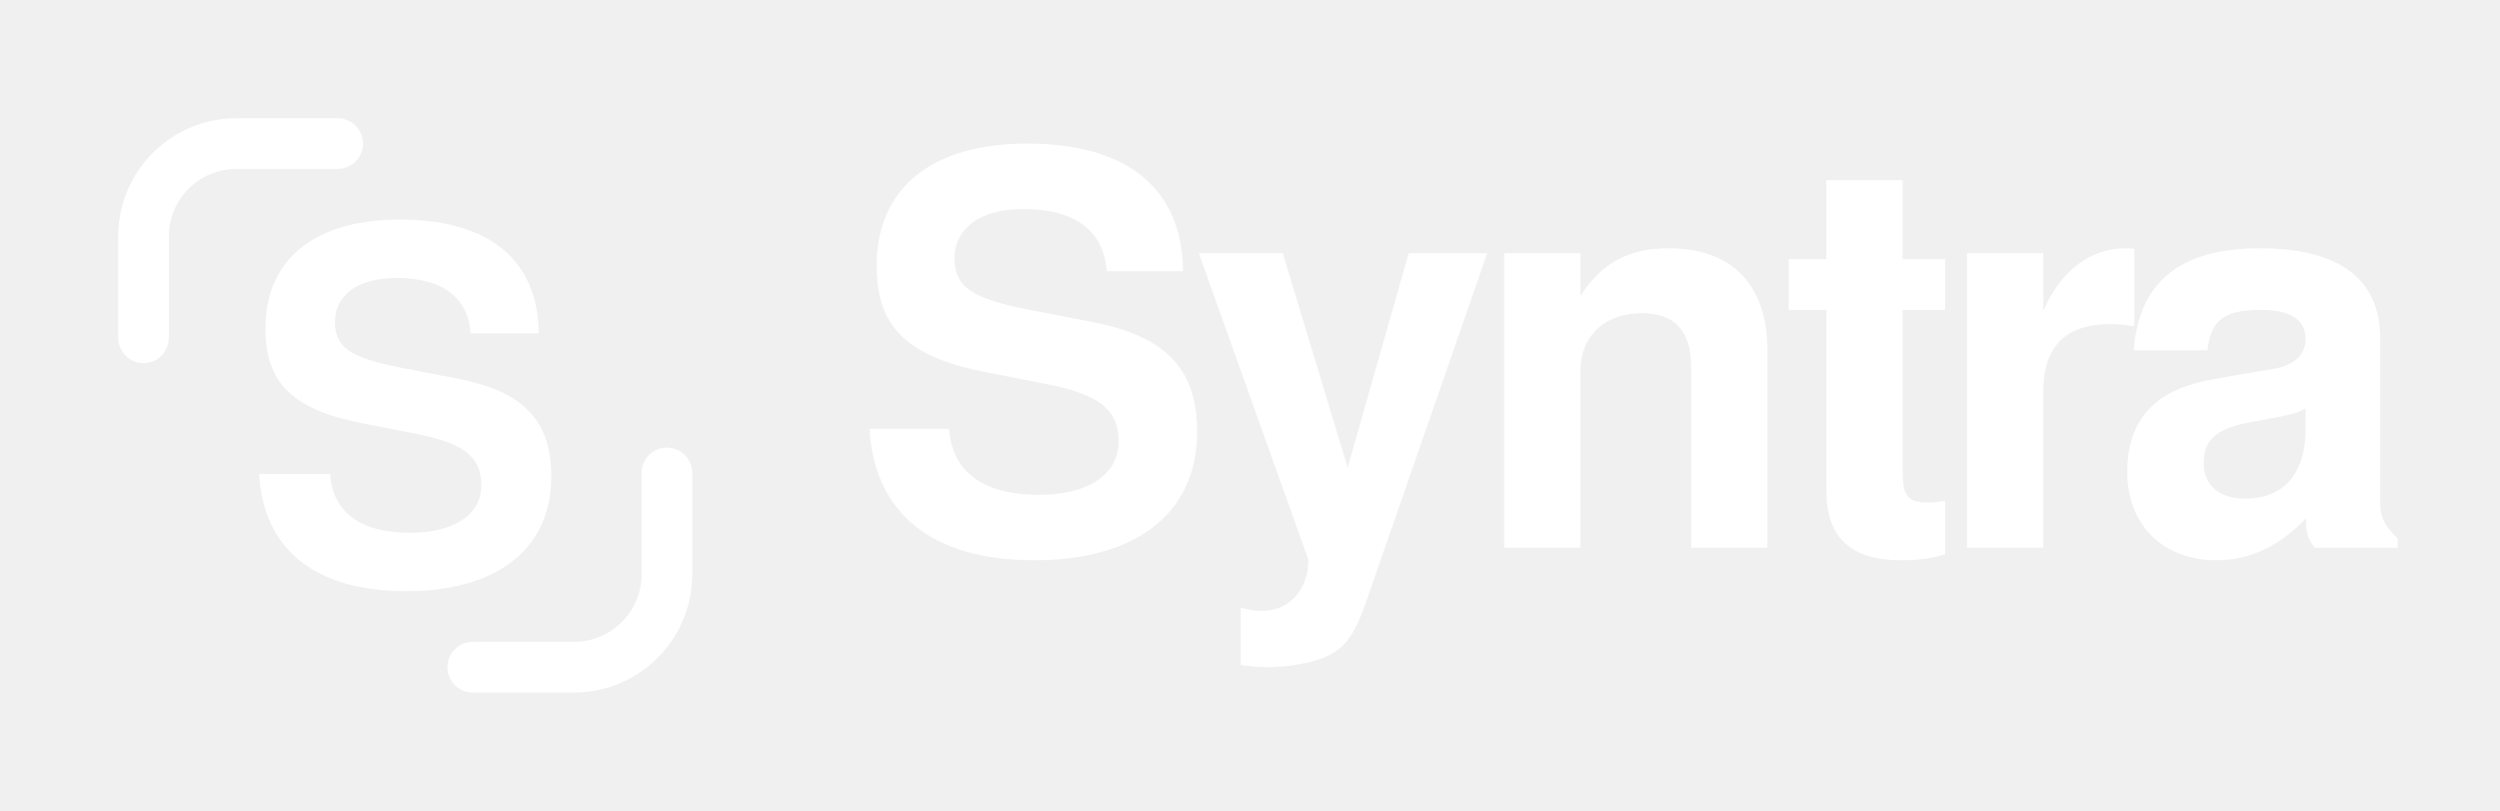
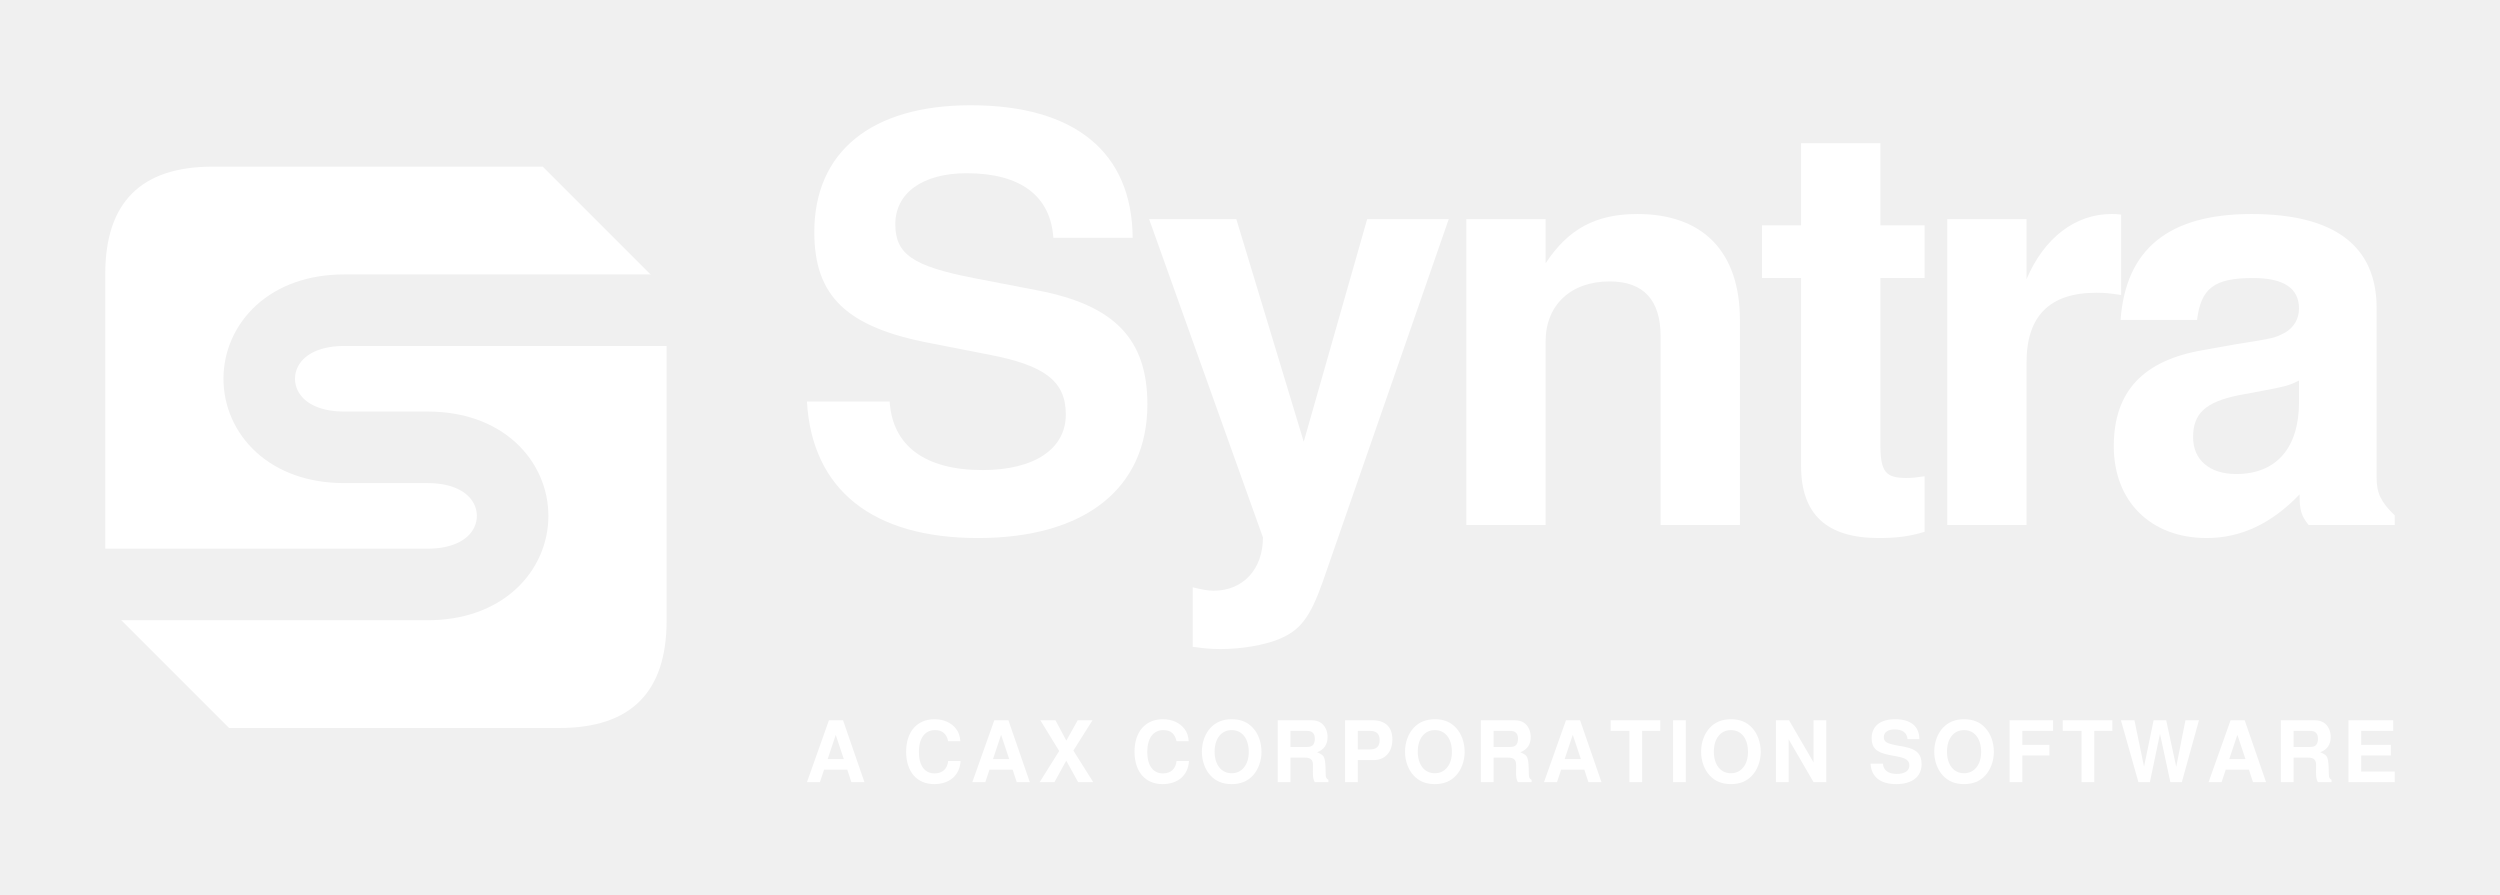
- <svg xmlns="http://www.w3.org/2000/svg" width="296.027" height="96" viewBox="0 0 296.027 96" role="img" aria-labelledby="title">
+ <svg xmlns="http://www.w3.org/2000/svg" width="285.027" height="102" viewBox="0 0 285.027 102" role="img" aria-labelledby="title">
+   <defs>
+     <mask id="reserve-2C-ouvert-mini-blanc" maskUnits="userSpaceOnUse" x="0" y="0" width="72" height="72">
+       <rect width="72" height="72" fill="white" />
+       <g fill="black" style="color:black">
+         <g transform="translate(10 10) scale(.7222222)">
+           <path d="M90 13H29C10 13 10 36 29 36H43C62 36 62 59 43 59H-15" fill="none" stroke="currentColor" stroke-width="12" stroke-linecap="butt" />
+         </g>
+       </g>
+     </mask>
+   </defs>
  <g fill="#ffffff" stroke="none">
    <g style="color:#ffffff">
-       <g transform="translate(12 12)">
-         <path d="M28 5H16A11 11 0 0 0 5 16V28M44 67H56A11 11 0 0 0 67 56V44" fill="none" stroke="currentColor" stroke-width="6" stroke-linecap="round" />
-         <g transform="translate(18.6937 14) scale(1.023256)">
-           <g transform="scale(0.05628272 -0.05628272) translate(-32 -741)">
-             <path transform="translate(0 0)" d="M607 507C606 658 505 741 321 741C146 741 45 659 45 517C45 404 102 349 250 321L352 301C452 282 489 254 489 195C489 134 433 97 342 97C240 97 183 140 178 218H32C41 62 148 -23 334 -23C522 -23 633 64 633 213C633 328 575 388 440 414L326 436C219 457 188 478 188 531C188 586 236 621 314 621C409 621 462 581 467 507Z" />
-           </g>
+       <g transform="translate(12 19) scale(0.9411765) translate(-2 -2)">
+         <path mask="url(#reserve-2C-ouvert-mini-blanc)" d="M15 2H55L70 17V57Q70 70 57 70H17L2 55V15Q2 2 15 2Z" />
+       </g>
+       <g transform="translate(92 12)">
+         <g transform="scale(0.06458333 -0.06458333) translate(-32 -741)">
+           <path transform="translate(0 0)" d="M607 507C606 658 505 741 321 741C146 741 45 659 45 517C45 404 102 349 250 321L352 301C452 282 489 254 489 195C489 134 433 97 342 97C240 97 183 140 178 218H32C41 62 148 -23 334 -23C522 -23 633 64 633 213C633 328 575 388 440 414L326 436C219 457 188 478 188 531C188 586 236 621 314 621C409 621 462 581 467 507Z" />
+           <path transform="translate(627 0)" d="M394 540 282 147 163 540H9L210 -22C210 -78 175 -116 123 -116C112 -116 103 -114 86 -110V-215C107 -218 119 -219 136 -219C172 -219 212 -212 237 -202C276 -186 293 -164 316 -99L538 540Z" />
+           <path transform="translate(1133 0)" d="M63 540V0H203V324C203 388 247 430 316 430C376 430 406 397 406 333V0H546V362C546 482 481 549 365 549C292 549 243 523 203 462V540Z" />
+           <path transform="translate(1704 0)" d="M301 529H223V674H83V529H14V436H83V104C83 19 128 -23 220 -23C252 -23 275 -20 301 -12V86C287 84 280 83 269 83C232 83 223 94 223 142V436H301Z" />
+           <path transform="translate(1982 0)" d="M63 540V0H203V287C203 369 244 410 326 410C341 410 351 409 370 406V548C362 549 359 549 353 549C289 549 234 507 203 434V540Z" />
+           <path transform="translate(2311 0)" d="M524 17C500 40 492 56 492 83V383C492 493 417 549 271 549C125 549 49 487 40 362H175C182 418 205 436 274 436C328 436 355 418 355 382C355 364 346 349 331 340C312 330 312 330 243 319L187 309C80 291 28 236 28 139C28 42 93 -23 192 -23C252 -23 306 2 356 54C356 26 359 16 372 0H524ZM355 217C355 136 315 90 244 90C197 90 168 115 168 155C168 197 190 217 248 229L296 238C333 245 339 247 355 255Z" />
        </g>
-         <g transform="translate(91 5)">
-           <g transform="scale(0.06458333 -0.06458333) translate(-32 -741)">
-             <path transform="translate(0 0)" d="M607 507C606 658 505 741 321 741C146 741 45 659 45 517C45 404 102 349 250 321L352 301C452 282 489 254 489 195C489 134 433 97 342 97C240 97 183 140 178 218H32C41 62 148 -23 334 -23C522 -23 633 64 633 213C633 328 575 388 440 414L326 436C219 457 188 478 188 531C188 586 236 621 314 621C409 621 462 581 467 507Z" />
-             <path transform="translate(627 0)" d="M394 540 282 147 163 540H9L210 -22C210 -78 175 -116 123 -116C112 -116 103 -114 86 -110V-215C107 -218 119 -219 136 -219C172 -219 212 -212 237 -202C276 -186 293 -164 316 -99L538 540Z" />
-             <path transform="translate(1133 0)" d="M63 540V0H203V324C203 388 247 430 316 430C376 430 406 397 406 333V0H546V362C546 482 481 549 365 549C292 549 243 523 203 462V540Z" />
-             <path transform="translate(1704 0)" d="M301 529H223V674H83V529H14V436H83V104C83 19 128 -23 220 -23C252 -23 275 -20 301 -12V86C287 84 280 83 269 83C232 83 223 94 223 142V436H301Z" />
-             <path transform="translate(1982 0)" d="M63 540V0H203V287C203 369 244 410 326 410C341 410 351 409 370 406V548C362 549 359 549 353 549C289 549 234 507 203 434V540Z" />
-             <path transform="translate(2311 0)" d="M524 17C500 40 492 56 492 83V383C492 493 417 549 271 549C125 549 49 487 40 362H175C182 418 205 436 274 436C328 436 355 418 355 382C355 364 346 349 331 340C312 330 312 330 243 319L187 309C80 291 28 236 28 139C28 42 93 -23 192 -23C252 -23 306 2 356 54C356 26 359 16 372 0H524ZM355 217C355 136 315 90 244 90C197 90 168 115 168 155C168 197 190 217 248 229L296 238C333 245 339 247 355 255Z" />
-           </g>
+       </g>
+       <g transform="translate(92 82) scale(1.027493)">
+         <g transform="scale(0.00942408 -0.00942408) translate(-26 -741)">
+           <path transform="translate(0 0)" d="M501 147 549 0H703L451 729H285L26 0H179L228 147ZM460 272H270L365 557Z" />
+           <path transform="translate(1150 0)" d="M682 482C677 545 664 585 633 626C577 700 487 741 378 741C172 741 44 594 44 358C44 123 171 -23 374 -23C556 -23 676 82 685 249H539C529 156 471 103 378 103C262 103 194 197 194 356C194 517 265 613 383 613C470 613 519 571 539 482Z" />
+           <path transform="translate(1947 0)" d="M501 147 549 0H703L451 729H285L26 0H179L228 147ZM460 272H270L365 557Z" />
+           <path transform="translate(2744 0)" d="M419 372 644 729H470L336 489L208 729H30L252 367L22 0H196L335 253L475 0H653Z" />
+           <path transform="translate(3839 0)" d="M682 482C677 545 664 585 633 626C577 700 487 741 378 741C172 741 44 594 44 358C44 123 171 -23 374 -23C556 -23 676 82 685 249H539C529 156 471 103 378 103C262 103 194 197 194 356C194 517 265 613 383 613C470 613 519 571 539 482Z" />
+           <path transform="translate(4636 0)" d="M390 741C288 741 204 707 142 640C77 570 40 468 40 359C40 250 77 147 142 78C205 10 287 -23 391 -23C495 -23 577 10 640 78C703 145 742 251 742 354C742 468 705 571 640 640C576 709 496 741 390 741ZM391 613C514 613 592 513 592 355C592 205 511 105 391 105C269 105 190 205 190 359C190 513 269 613 391 613Z" />
+           <path transform="translate(5489 0)" d="M230 289H402C467 289 495 263 495 203V173C494 154 494 136 494 125C494 56 498 35 516 0H677V27C654 40 645 55 645 87C641 302 637 312 544 352C626 384 667 443 667 532C667 590 647 643 612 679C579 713 533 729 471 729H80V0H230ZM230 414V604H411C454 604 471 600 490 585C508 570 517 545 517 511C517 476 508 448 490 433C473 419 454 414 411 414Z" />
+           <path transform="translate(6286 0)" d="M226 260H413C547 260 633 355 633 503C633 649 550 729 398 729H76V0H226ZM226 385V604H366C446 604 483 569 483 495C483 420 446 385 366 385Z" />
+           <path transform="translate(7028 0)" d="M390 741C288 741 204 707 142 640C77 570 40 468 40 359C40 250 77 147 142 78C205 10 287 -23 391 -23C495 -23 577 10 640 78C703 145 742 251 742 354C742 468 705 571 640 640C576 709 496 741 390 741ZM391 613C514 613 592 513 592 355C592 205 511 105 391 105C269 105 190 205 190 359C190 513 269 613 391 613Z" />
+           <path transform="translate(7881 0)" d="M230 289H402C467 289 495 263 495 203V173C494 154 494 136 494 125C494 56 498 35 516 0H677V27C654 40 645 55 645 87C641 302 637 312 544 352C626 384 667 443 667 532C667 590 647 643 612 679C579 713 533 729 471 729H80V0H230ZM230 414V604H411C454 604 471 600 490 585C508 570 517 545 517 511C517 476 508 448 490 433C473 419 454 414 411 414Z" />
+           <path transform="translate(8678 0)" d="M501 147 549 0H703L451 729H285L26 0H179L228 147ZM460 272H270L365 557Z" />
+           <path transform="translate(9475 0)" d="M385 604H598V729H14V604H235V0H385Z" />
+           <path transform="translate(10161 0)" d="M213 729H63V0H213Z" />
+           <path transform="translate(10514 0)" d="M390 741C288 741 204 707 142 640C77 570 40 468 40 359C40 250 77 147 142 78C205 10 287 -23 391 -23C495 -23 577 10 640 78C703 145 742 251 742 354C742 468 705 571 640 640C576 709 496 741 390 741ZM391 613C514 613 592 513 592 355C592 205 511 105 391 105C269 105 190 205 190 359C190 513 269 613 391 613Z" />
+           <path transform="translate(11367 0)" d="M511 0H661V729H511V233L222 729H68V0H218V504Z" />
+           <path transform="translate(12517 0)" d="M607 507C606 658 505 741 321 741C146 741 45 659 45 517C45 404 102 349 250 321L352 301C452 282 489 254 489 195C489 134 433 97 342 97C240 97 183 140 178 218H32C41 62 148 -23 334 -23C522 -23 633 64 633 213C633 328 575 388 440 414L326 436C219 457 188 478 188 531C188 586 236 621 314 621C409 621 462 581 467 507Z" />
+           <path transform="translate(13259 0)" d="M390 741C288 741 204 707 142 640C77 570 40 468 40 359C40 250 77 147 142 78C205 10 287 -23 391 -23C495 -23 577 10 640 78C703 145 742 251 742 354C742 468 705 571 640 640C576 709 496 741 390 741ZM391 613C514 613 592 513 592 355C592 205 511 105 391 105C269 105 190 205 190 359C190 513 269 613 391 613Z" />
+           <path transform="translate(14112 0)" d="M224 314H543V439H224V604H586V729H74V0H224Z" />
+           <path transform="translate(14798 0)" d="M385 604H598V729H14V604H235V0H385Z" />
+           <path transform="translate(15484 0)" d="M730 0 932 729H773L664 182L546 729H398L285 183L172 729H13L219 0H354L473 569L595 0Z" />
+           <path transform="translate(16503 0)" d="M501 147 549 0H703L451 729H285L26 0H179L228 147ZM460 272H270L365 557Z" />
+           <path transform="translate(17300 0)" d="M230 289H402C467 289 495 263 495 203V173C494 154 494 136 494 125C494 56 498 35 516 0H677V27C654 40 645 55 645 87C641 302 637 312 544 352C626 384 667 443 667 532C667 590 647 643 612 679C579 713 533 729 471 729H80V0H230ZM230 414V604H411C454 604 471 600 490 585C508 570 517 545 517 511C517 476 508 448 490 433C473 419 454 414 411 414Z" />
+           <path transform="translate(18097 0)" d="M229 314H578V439H229V604H606V729H79V0H624V125H229Z" />
        </g>
      </g>
    </g>
  </g>
</svg>
